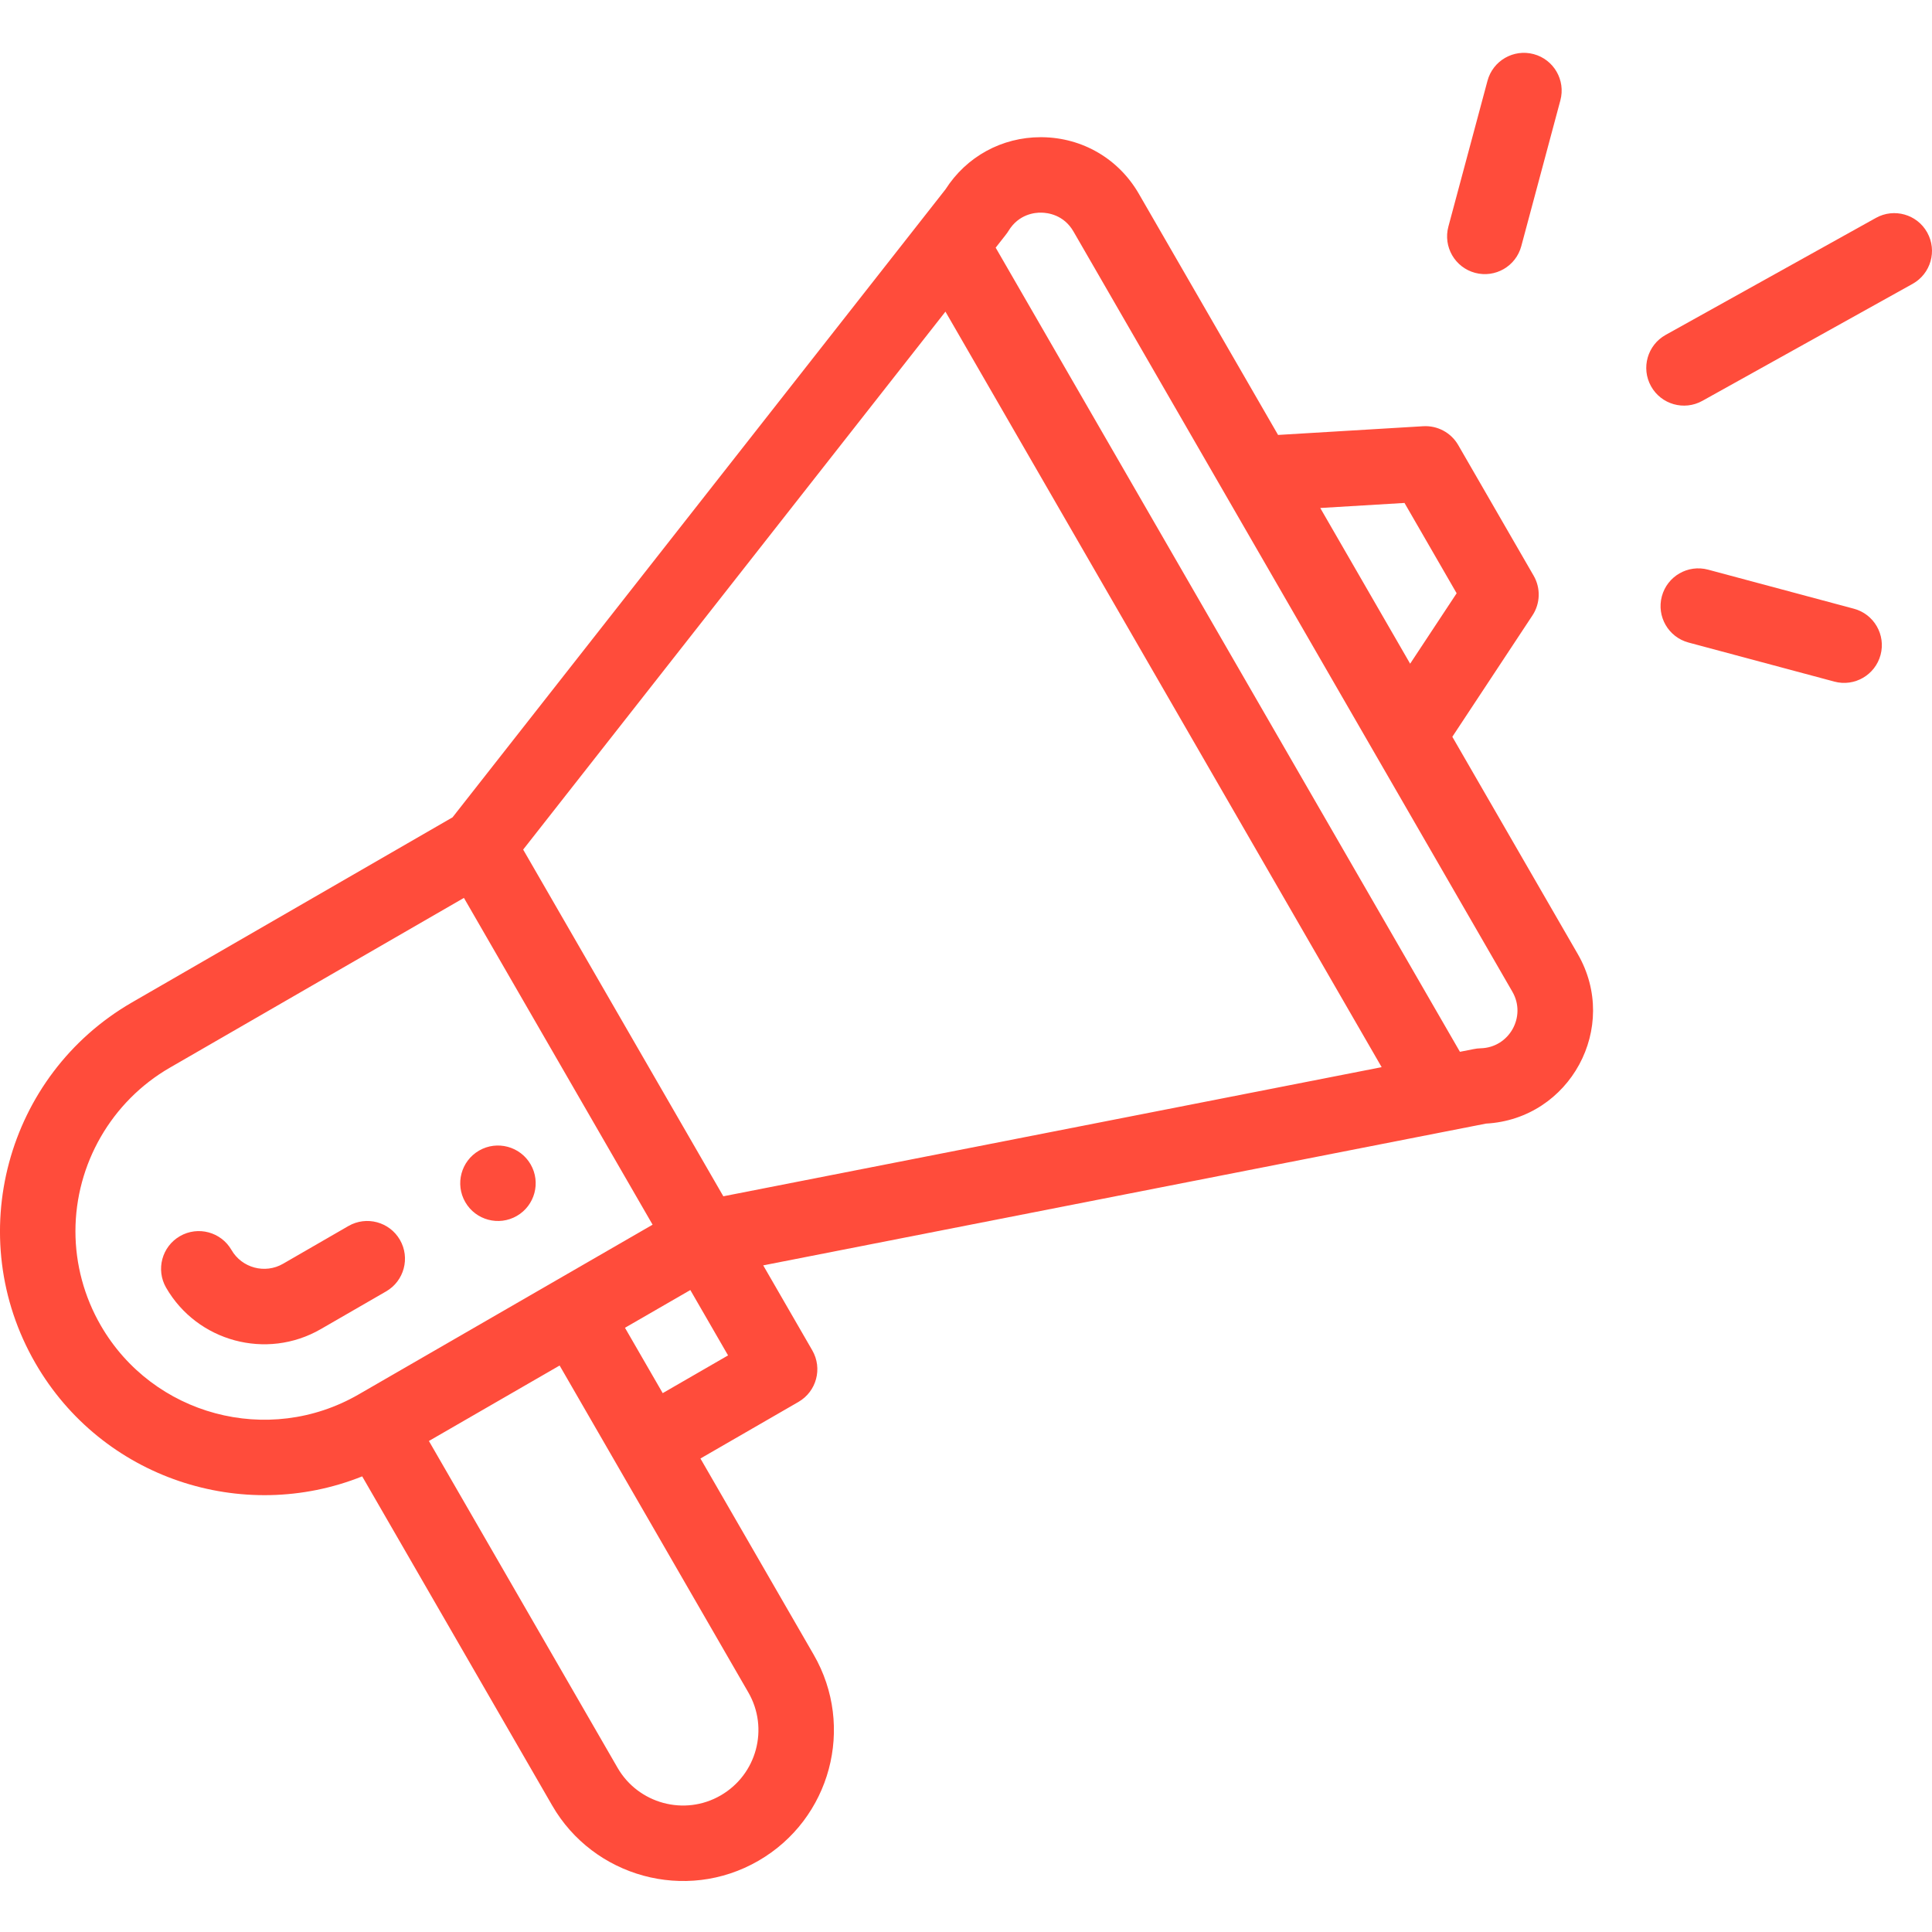
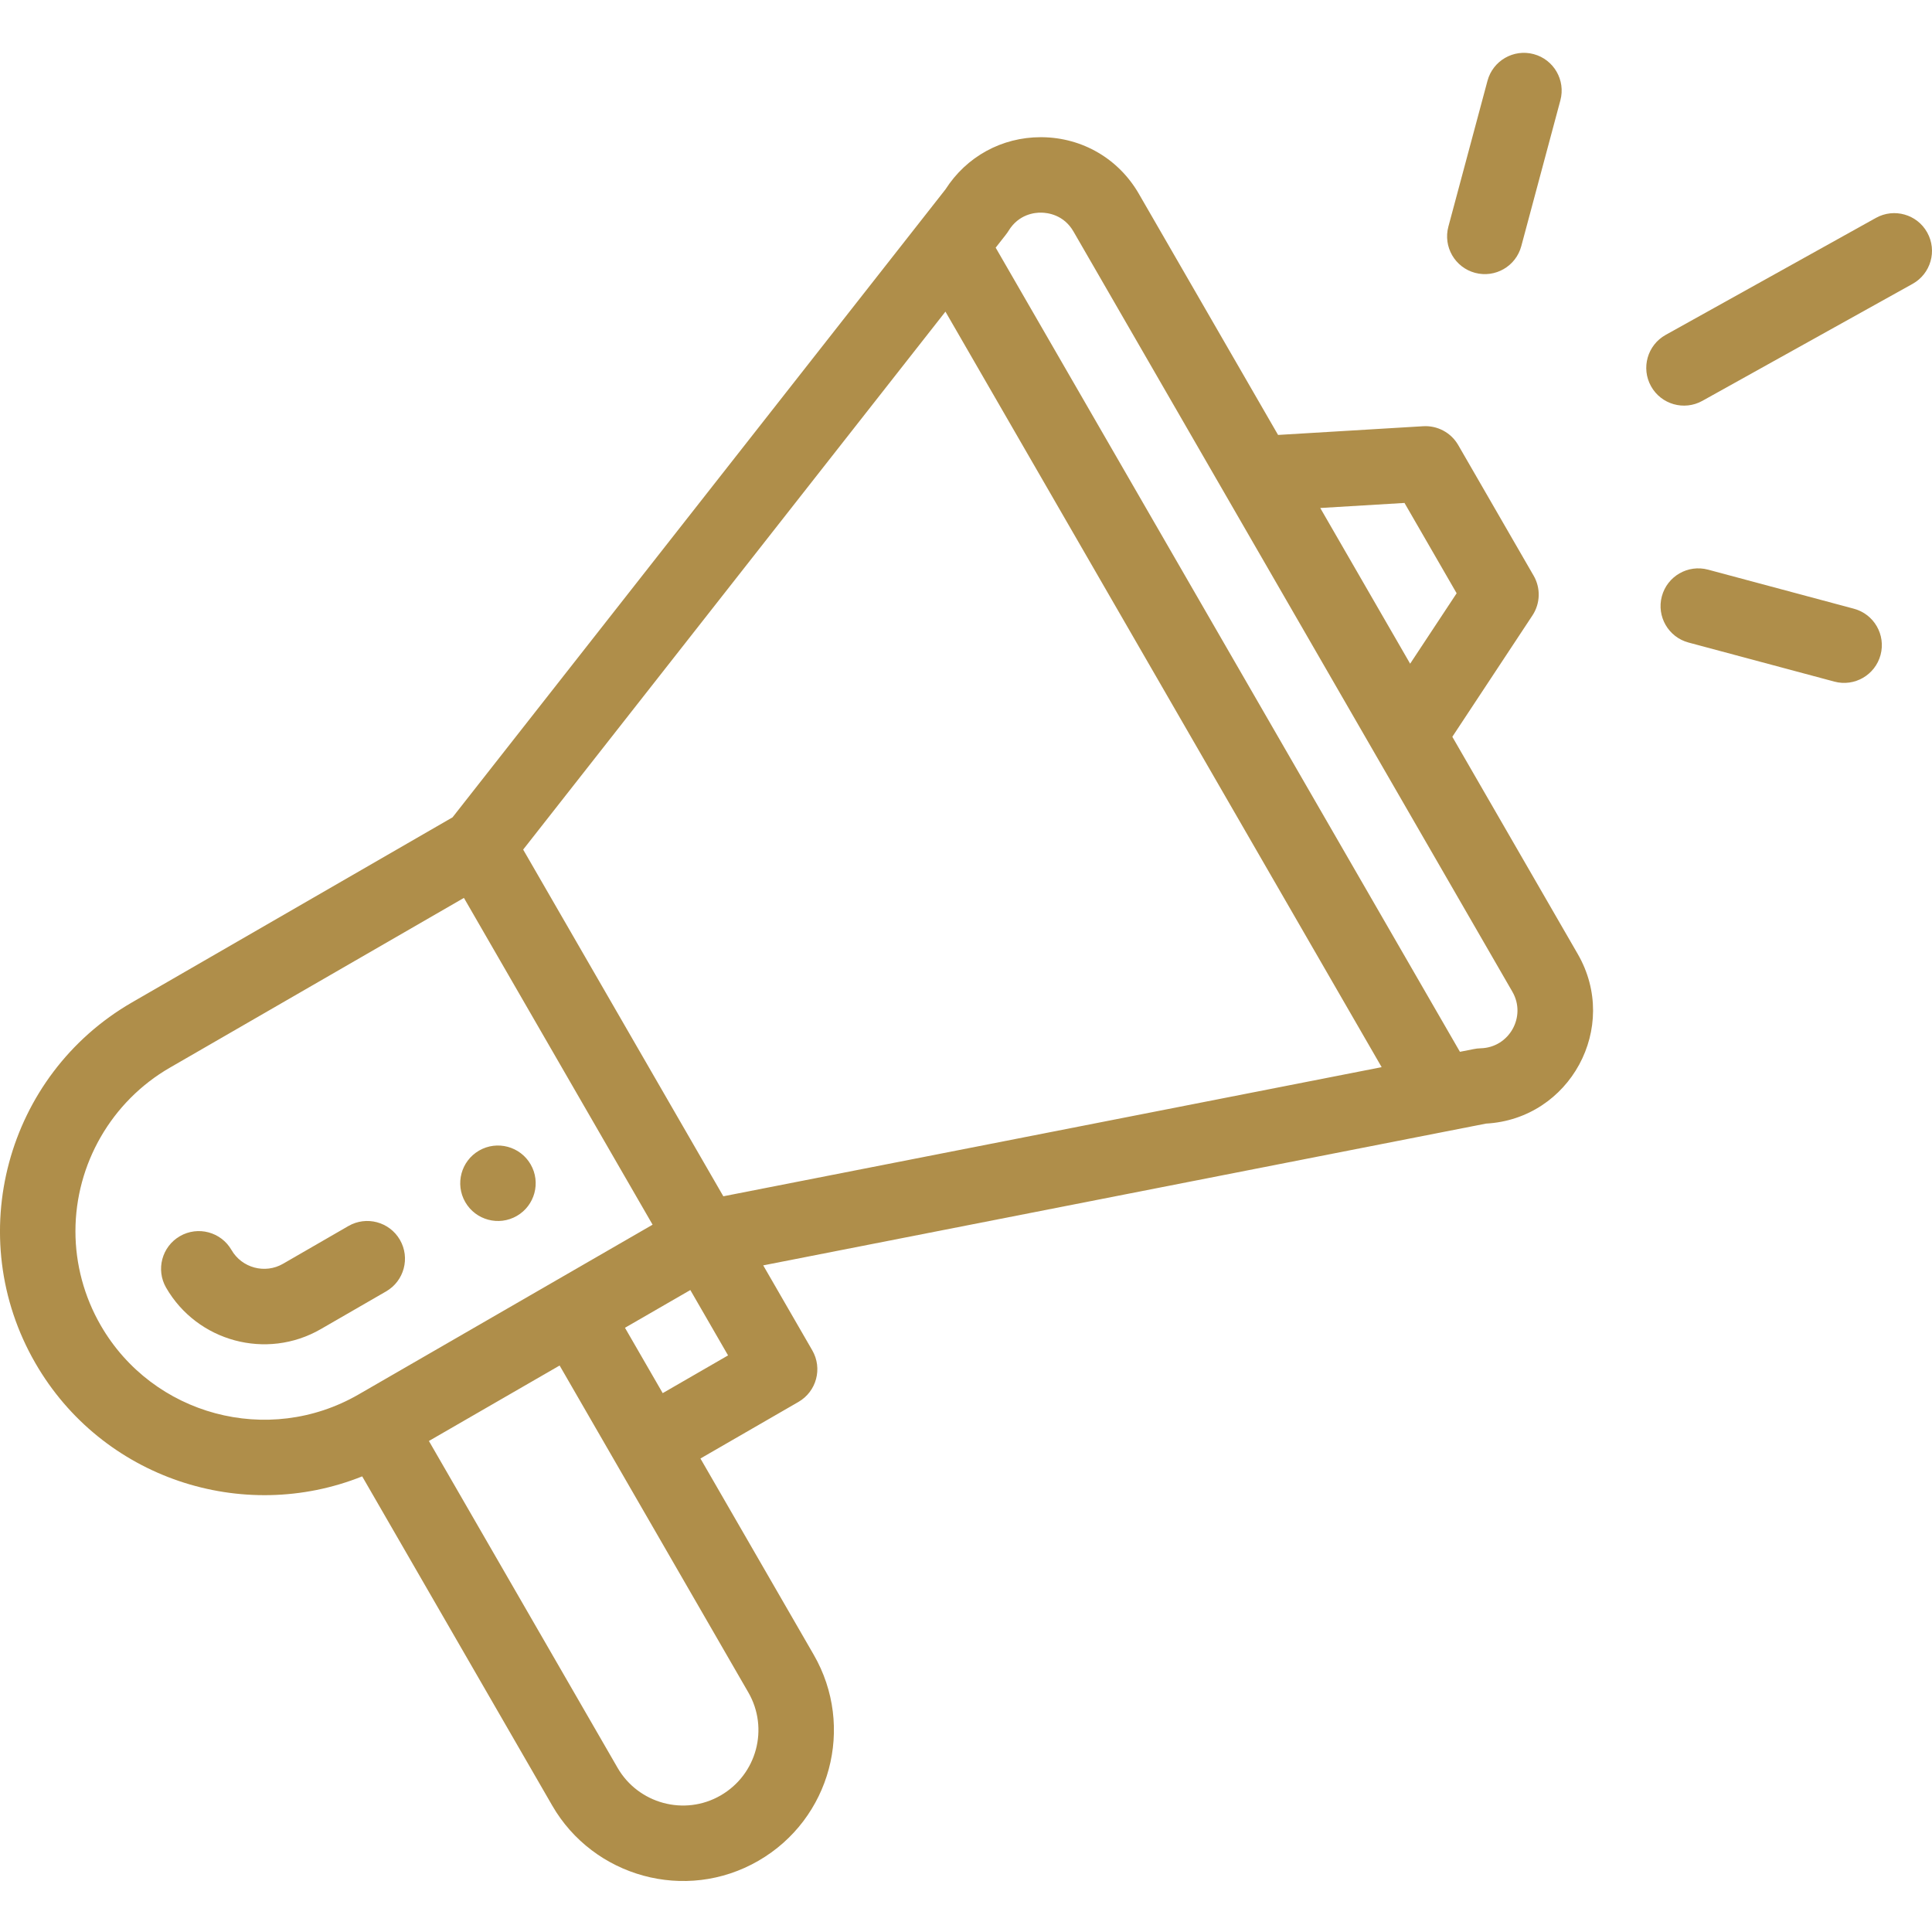
<svg xmlns="http://www.w3.org/2000/svg" viewBox="0 -14 512 512">
-   <path d="m136.965 308.234c4.781-2.758 6.418-8.879 3.66-13.66-2.762-4.777-8.879-6.418-13.66-3.66-4.781 2.762-6.422 8.883-3.66 13.66 2.758 4.781 8.879 6.422 13.66 3.66zm0 0" fill="#ff4c3b" />
-   <path d="m95.984 377.254 50.359 87.23c10.867 18.844 35.312 25.82 54.645 14.645 19.129-11.055 25.703-35.496 14.637-54.641l-30-51.969 25.98-15c4.781-2.766 6.422-8.879 3.66-13.66l-13.004-22.523c1.551-.301 11.746-2.301 191.539-37.57 22.227-1.207 35.543-25.516 24.316-44.949l-33.234-57.562 21.238-32.168c2.086-3.164 2.211-7.23.316-10.512l-20-34.641c-1.895-3.281-5.492-5.203-9.262-4.98l-38.473 2.309-36.895-63.906c-5.344-9.258-14.918-14.863-25.605-14.996-.129-.004-.254-.004-.383-.004-10.328 0-19.703 5.141-25.258 13.832l-130.633 166.414-84.926 49.031c-33.402 19.277-44.973 62.129-25.621 95.621 17.68 30.625 54.953 42.672 86.602 30zm102.324 57.238c5.523 9.555 2.254 21.781-7.328 27.316-9.613 5.559-21.855 2.145-27.316-7.32l-50-86.613 34.641-20c57.867 100.242 49.074 85.012 50.004 86.617zm-22.684-79.297-10-17.32 17.32-10 10 17.32zm196.582-235.91 13.82 23.938-12.324 18.664-23.82-41.262zm-104.918-72.133c2.684-4.391 6.941-4.844 8.668-4.797 1.707.02 5.961.551 8.527 4.996l116.312 201.465c3.789 6.559-.816 14.805-8.414 14.992-1.363.031-1.992.277-5.484.93l-123.035-213.105c2.582-3.32 2.914-3.641 3.426-4.48zm-16.734 21.434 115.598 200.223-174.461 34.219-53.047-91.879zm-223.852 268.668c-4.391-7.598-6.711-16.223-6.711-24.949 0-17.836 9.586-34.445 25.012-43.352l77.941-45 50 86.602-77.941 45.004c-23.879 13.781-54.516 5.57-68.301-18.305zm0 0" fill="#ff4c3b" />
-   <path d="m105.984 314.574c-2.762-4.781-8.879-6.422-13.66-3.66l-17.32 10c-4.773 2.758-10.902 1.113-13.66-3.66-2.762-4.781-8.879-6.422-13.66-3.66s-6.422 8.879-3.66 13.66c8.23 14.258 26.59 19.285 40.98 10.98l17.32-10c4.781-2.762 6.422-8.875 3.66-13.66zm0 0" fill="#ff4c3b" />
-   <path d="m497.137 43.746-55.723 31.008c-4.824 2.688-6.562 8.777-3.875 13.602 2.68 4.82 8.766 6.566 13.602 3.875l55.719-31.008c4.828-2.688 6.562-8.777 3.875-13.602-2.684-4.828-8.773-6.562-13.598-3.875zm0 0" fill="#ff4c3b" />
-   <path d="m491.293 147.316-38.637-10.352c-5.336-1.43-10.82 1.734-12.25 7.07-1.43 5.336 1.738 10.816 7.074 12.246l38.641 10.352c5.367 1.441 10.824-1.773 12.246-7.07 1.43-5.336-1.738-10.82-7.074-12.246zm0 0" fill="#ff4c3b" />
-   <path d="m394.199 7.414-10.363 38.641c-1.43 5.336 1.734 10.816 7.07 12.25 5.332 1.426 10.816-1.73 12.25-7.07l10.359-38.641c1.43-5.336-1.734-10.82-7.07-12.25-5.332-1.43-10.816 1.734-12.246 7.07zm0 0" fill="#ff4c3b" />
+   <path d="m136.965 308.234c4.781-2.758 6.418-8.879 3.66-13.66-2.762-4.777-8.879-6.418-13.66-3.66-4.781 2.762-6.422 8.883-3.66 13.66 2.758 4.781 8.879 6.422 13.66 3.66zm0 0" fill="#AF8E4A" />
+   <path d="m95.984 377.254 50.359 87.23c10.867 18.844 35.312 25.82 54.645 14.645 19.129-11.055 25.703-35.496 14.637-54.641l-30-51.969 25.98-15c4.781-2.766 6.422-8.879 3.66-13.66l-13.004-22.523c1.551-.301 11.746-2.301 191.539-37.57 22.227-1.207 35.543-25.516 24.316-44.949l-33.234-57.562 21.238-32.168c2.086-3.164 2.211-7.23.316-10.512l-20-34.641c-1.895-3.281-5.492-5.203-9.262-4.98l-38.473 2.309-36.895-63.906c-5.344-9.258-14.918-14.863-25.605-14.996-.129-.004-.254-.004-.383-.004-10.328 0-19.703 5.141-25.258 13.832l-130.633 166.414-84.926 49.031c-33.402 19.277-44.973 62.129-25.621 95.621 17.68 30.625 54.953 42.672 86.602 30zm102.324 57.238c5.523 9.555 2.254 21.781-7.328 27.316-9.613 5.559-21.855 2.145-27.316-7.32l-50-86.613 34.641-20c57.867 100.242 49.074 85.012 50.004 86.617zm-22.684-79.297-10-17.32 17.32-10 10 17.32zm196.582-235.91 13.82 23.938-12.324 18.664-23.82-41.262zm-104.918-72.133c2.684-4.391 6.941-4.844 8.668-4.797 1.707.02 5.961.551 8.527 4.996l116.312 201.465c3.789 6.559-.816 14.805-8.414 14.992-1.363.031-1.992.277-5.484.93l-123.035-213.105c2.582-3.32 2.914-3.641 3.426-4.48zm-16.734 21.434 115.598 200.223-174.461 34.219-53.047-91.879zm-223.852 268.668c-4.391-7.598-6.711-16.223-6.711-24.949 0-17.836 9.586-34.445 25.012-43.352l77.941-45 50 86.602-77.941 45.004c-23.879 13.781-54.516 5.57-68.301-18.305zm0 0" fill="#AF8E4A" />
+   <path d="m105.984 314.574c-2.762-4.781-8.879-6.422-13.66-3.66l-17.32 10c-4.773 2.758-10.902 1.113-13.66-3.66-2.762-4.781-8.879-6.422-13.66-3.66s-6.422 8.879-3.66 13.66c8.23 14.258 26.59 19.285 40.98 10.98l17.32-10c4.781-2.762 6.422-8.875 3.66-13.66zm0 0" fill="#AF8E4A" />
+   <path d="m497.137 43.746-55.723 31.008c-4.824 2.688-6.562 8.777-3.875 13.602 2.68 4.82 8.766 6.566 13.602 3.875l55.719-31.008c4.828-2.688 6.562-8.777 3.875-13.602-2.684-4.828-8.773-6.562-13.598-3.875zm0 0" fill="#AF8E4A" />
+   <path d="m491.293 147.316-38.637-10.352c-5.336-1.43-10.82 1.734-12.25 7.07-1.43 5.336 1.738 10.816 7.074 12.246l38.641 10.352c5.367 1.441 10.824-1.773 12.246-7.07 1.43-5.336-1.738-10.82-7.074-12.246zm0 0" fill="#AF8E4A" />
+   <path d="m394.199 7.414-10.363 38.641c-1.43 5.336 1.734 10.816 7.07 12.25 5.332 1.426 10.816-1.73 12.25-7.07l10.359-38.641c1.43-5.336-1.734-10.82-7.07-12.25-5.332-1.43-10.816 1.734-12.246 7.07zm0 0" fill="#AF8E4A" />
</svg>
